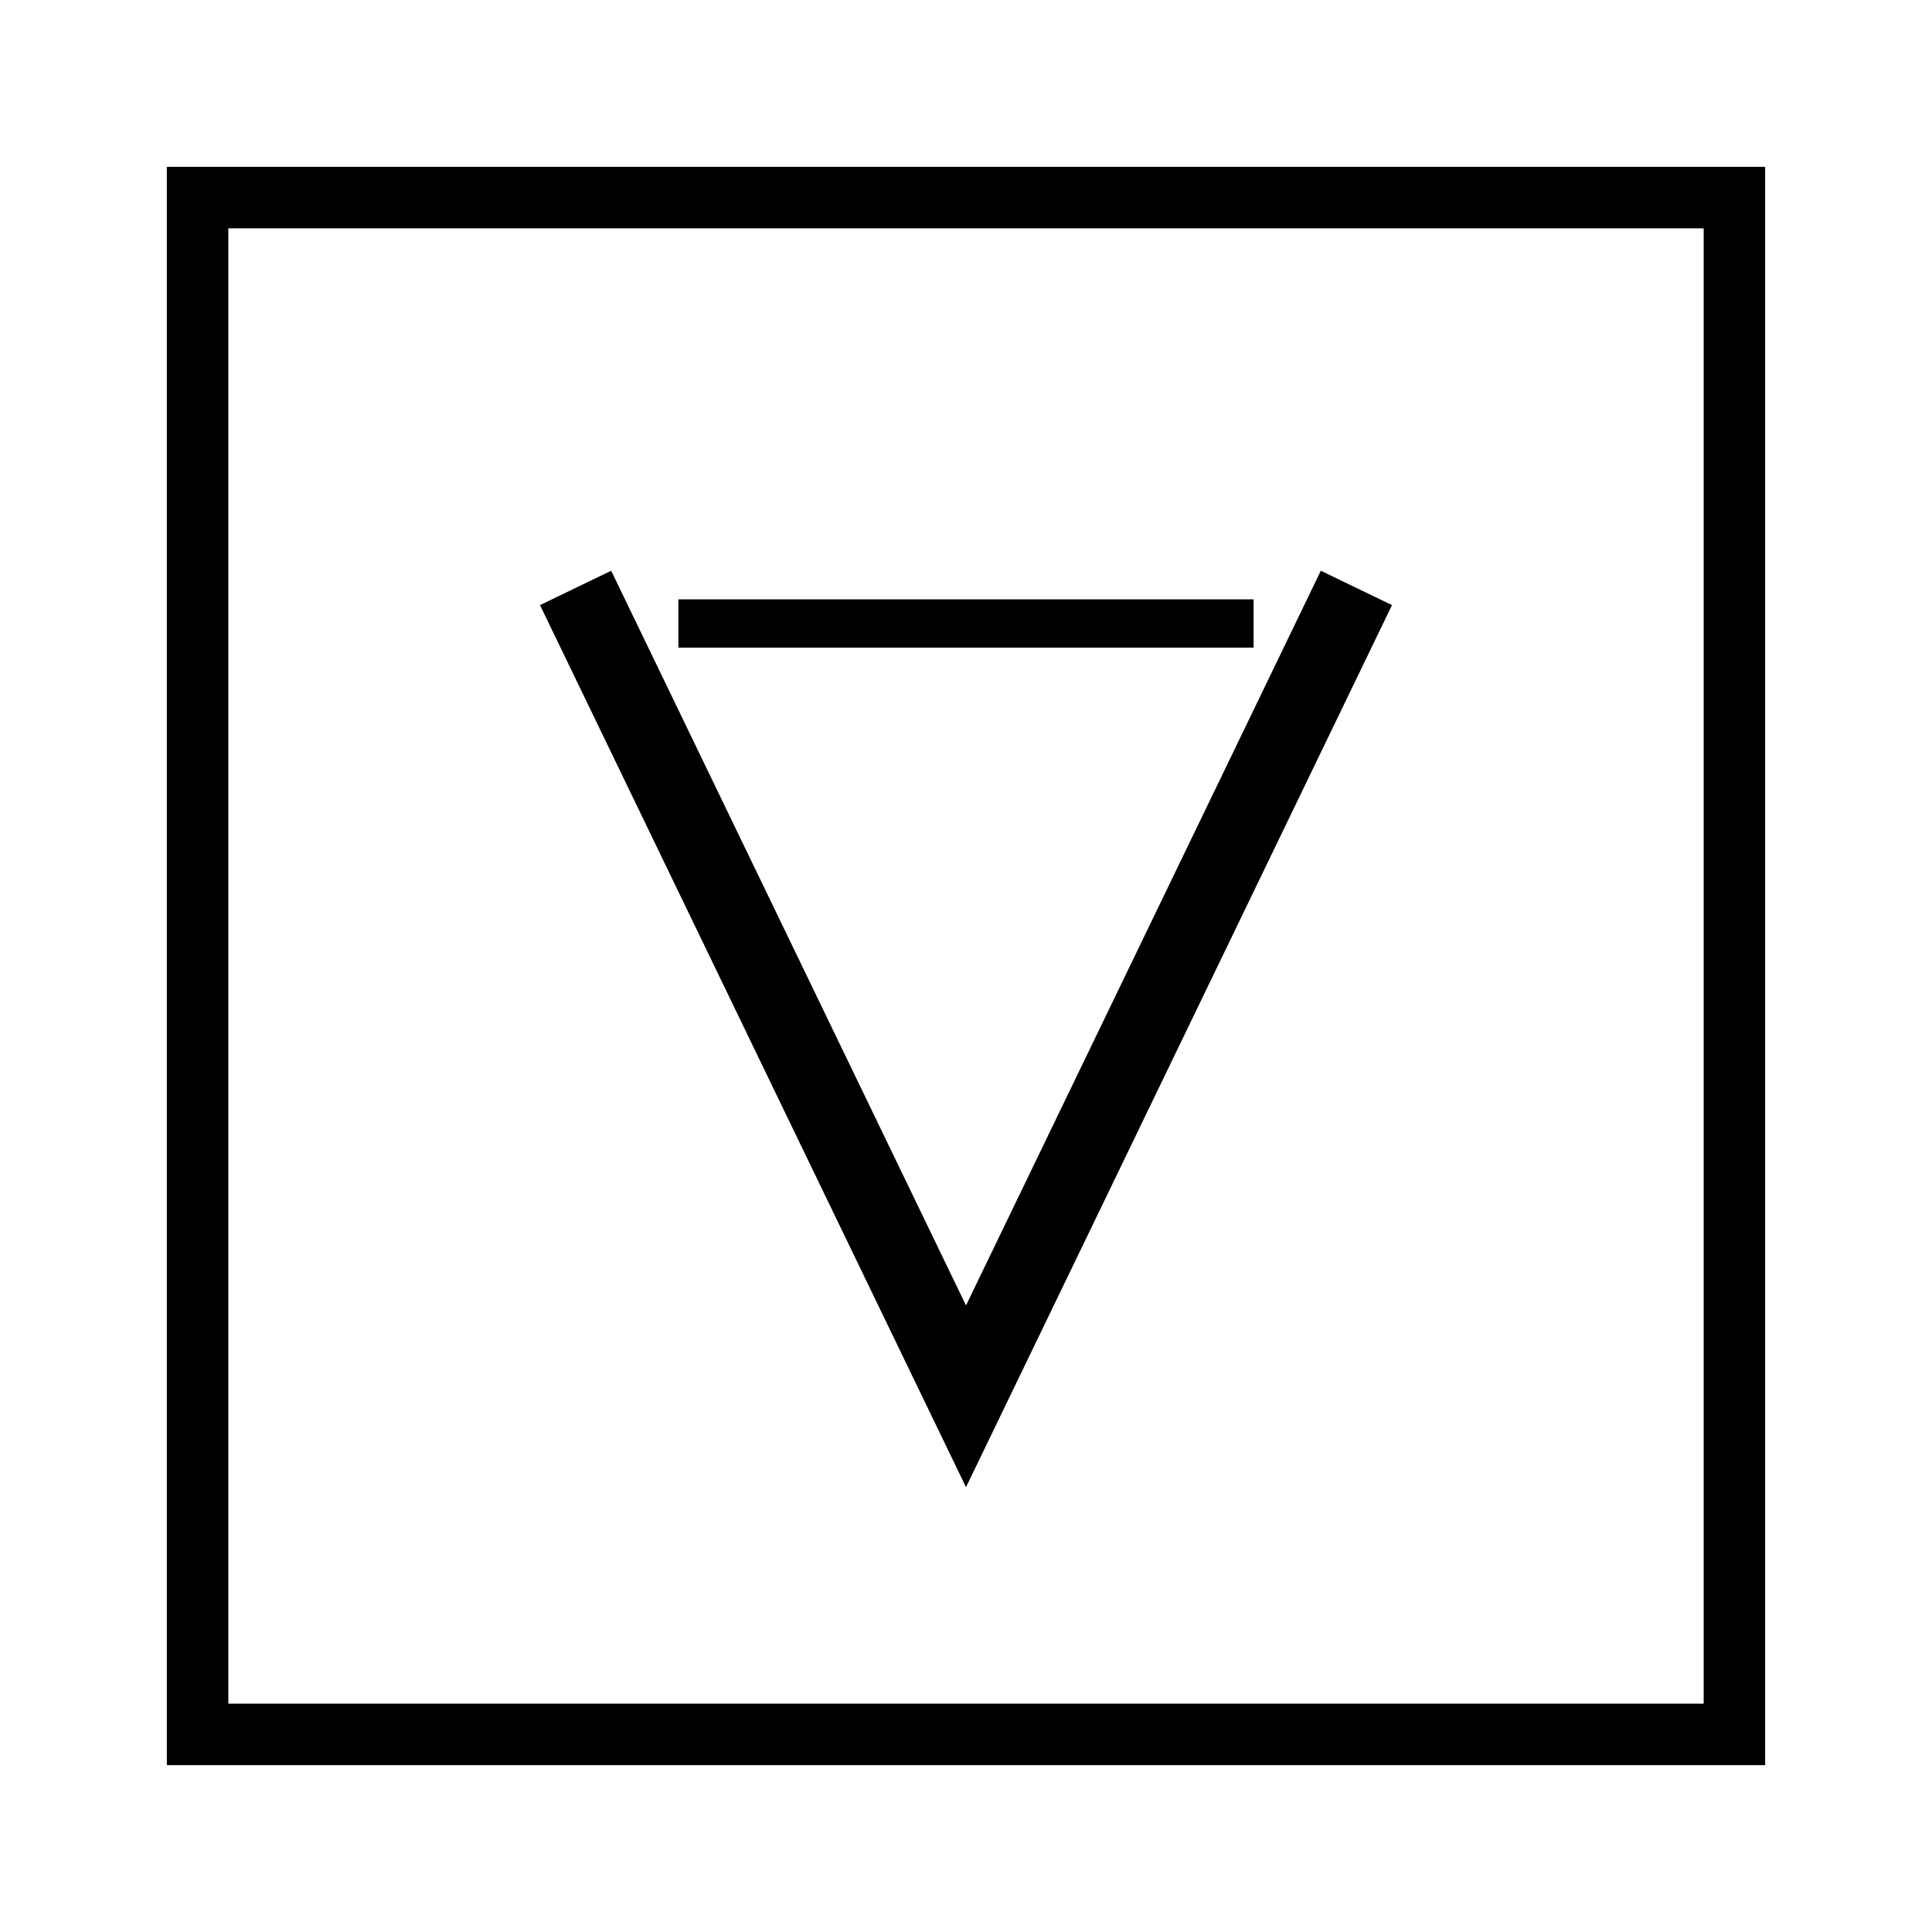
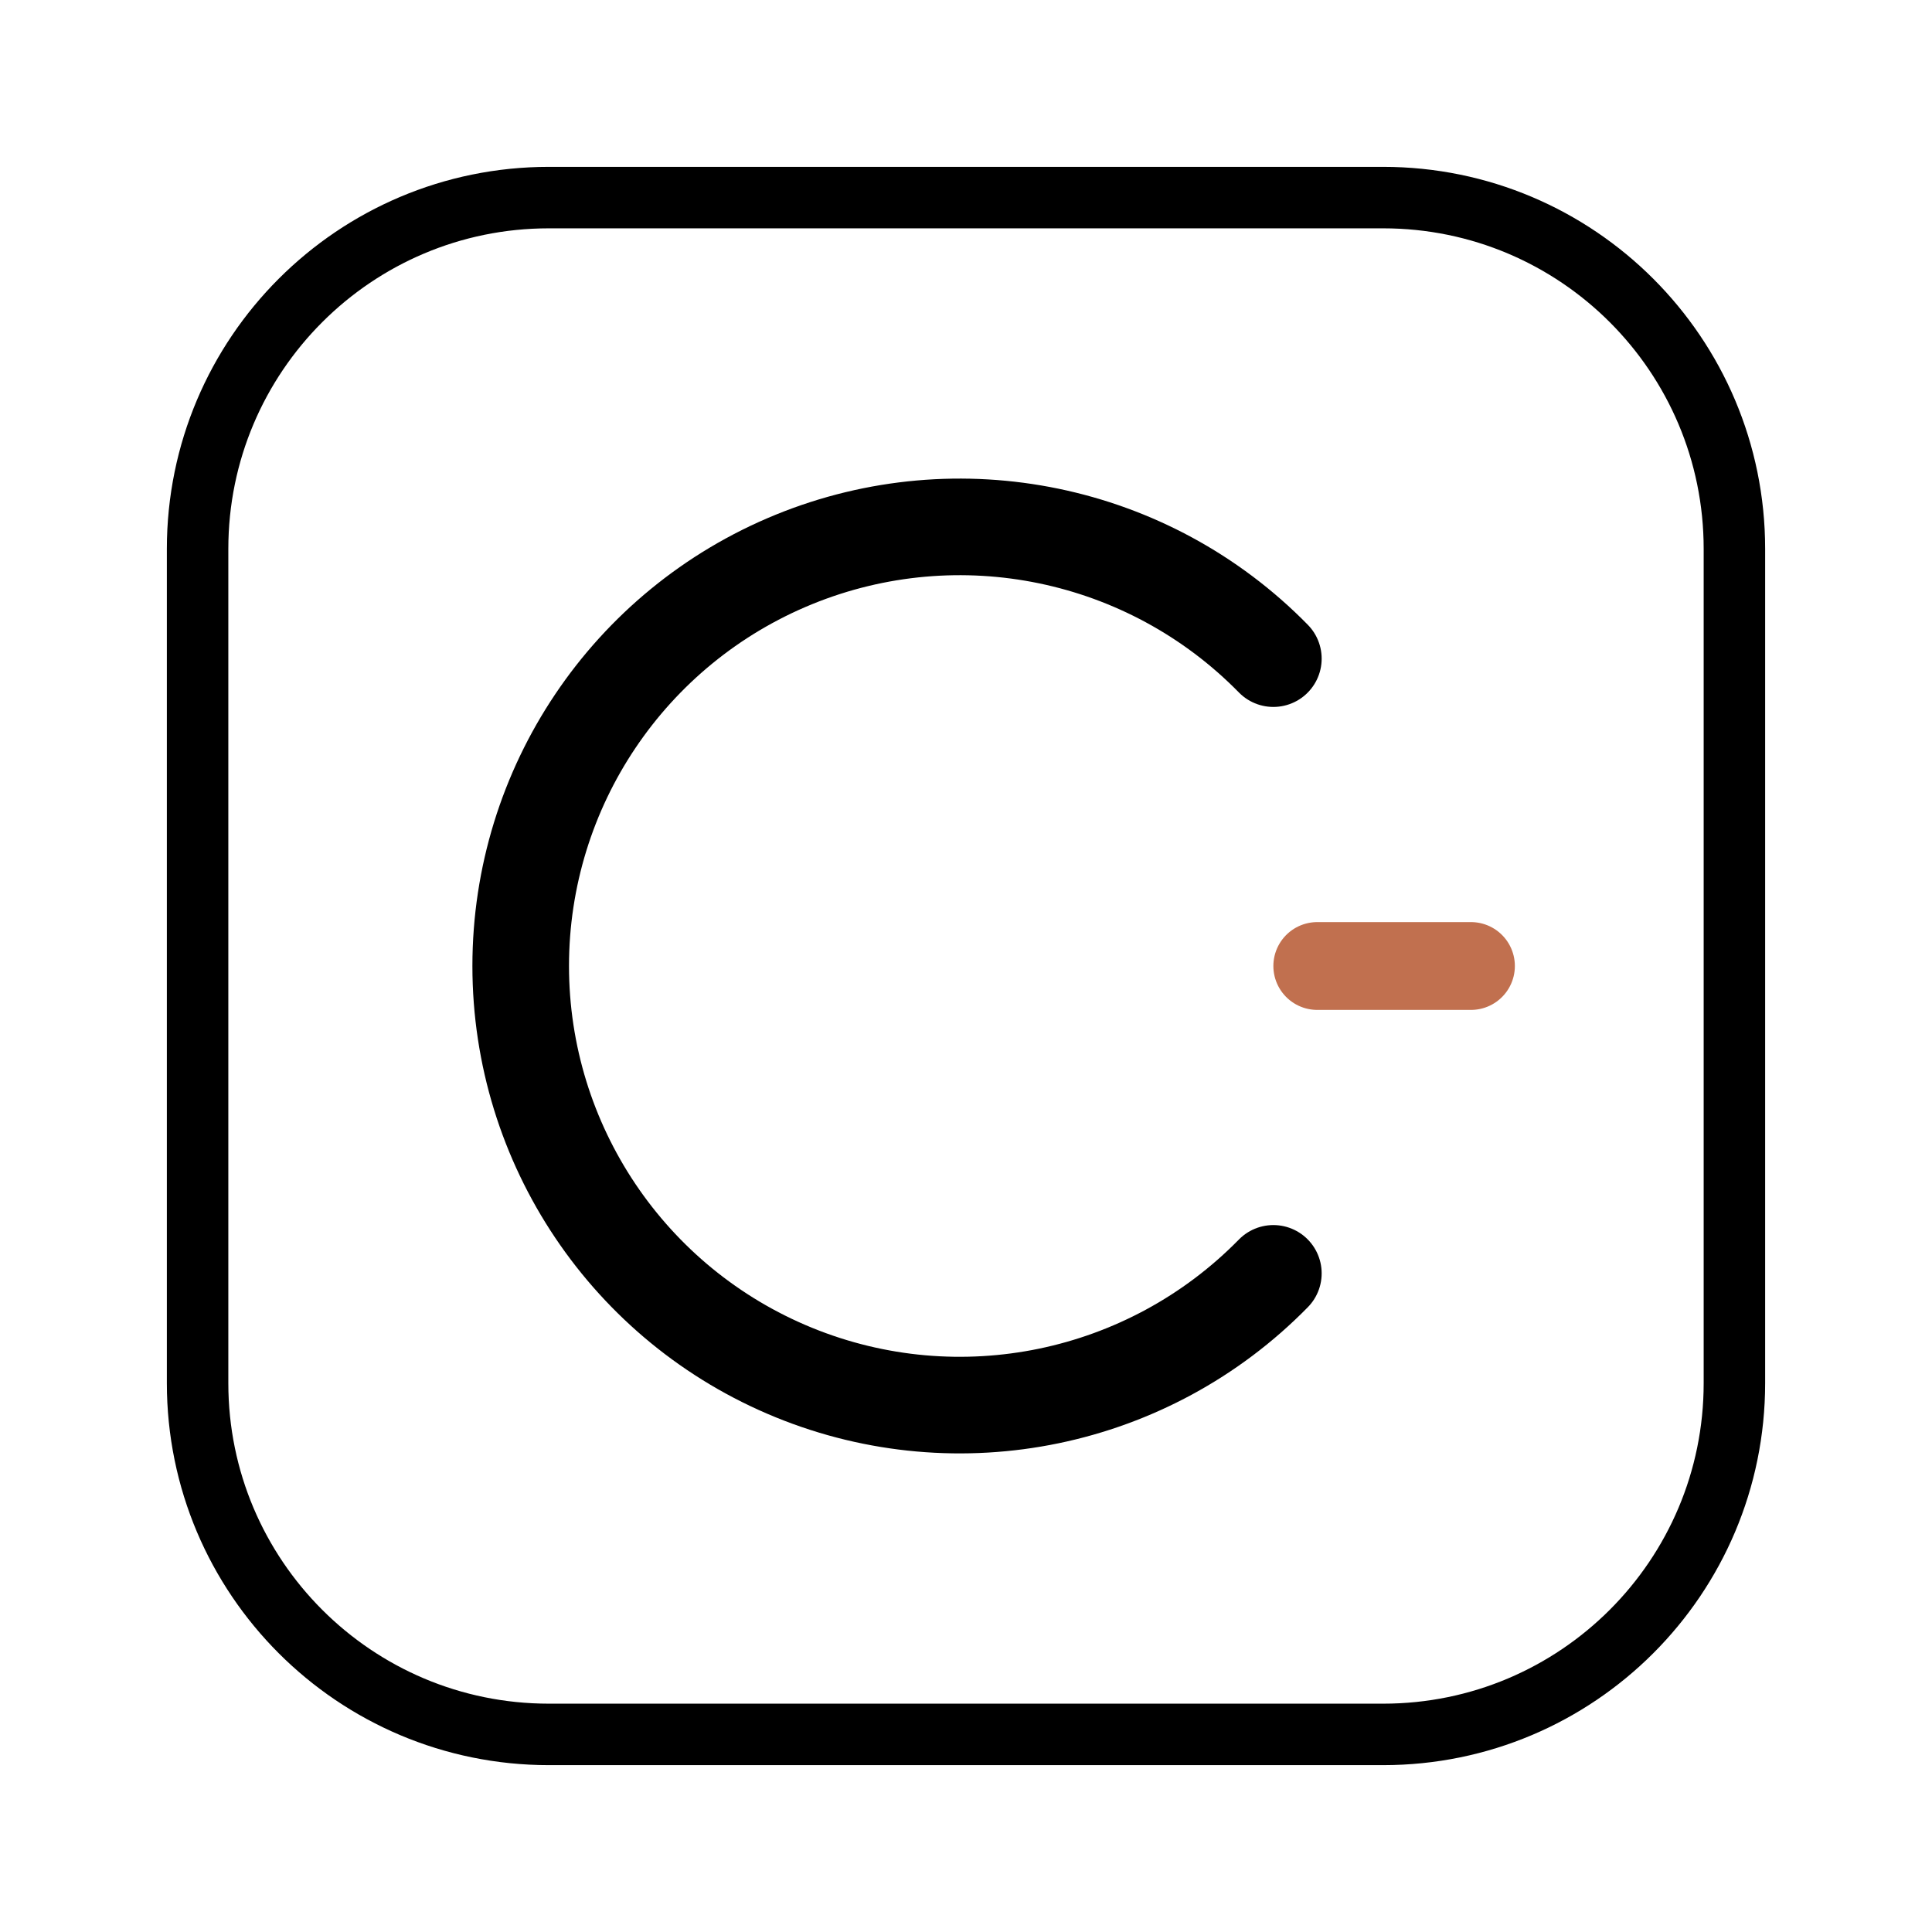
<svg xmlns="http://www.w3.org/2000/svg" viewBox="0 0 44 44" width="44" height="44" fill="none">
-   <rect x="4.5" y="4.5" width="35" height="35" stroke="currentColor" stroke-width="1.4" />
-   <path d="M13.5 14.2L22 31.8L30.5 14.2" stroke="currentColor" stroke-width="1.8" stroke-linecap="square" stroke-linejoin="miter" />
-   <path d="M16 14.2H28" stroke="currentColor" stroke-width="1.1" stroke-linecap="square" />
+   <rect x="4.5" y="4.5" width="35" height="35" rx="8" stroke="currentColor" stroke-width="1.4" />
+   <path d="M29 15A10 10 0 1 0 29 29" stroke="currentColor" stroke-width="2.2" stroke-linecap="round" />
+   <path d="M30 22H33.5" stroke="#C1704F" stroke-width="2" stroke-linecap="round" />
</svg>
